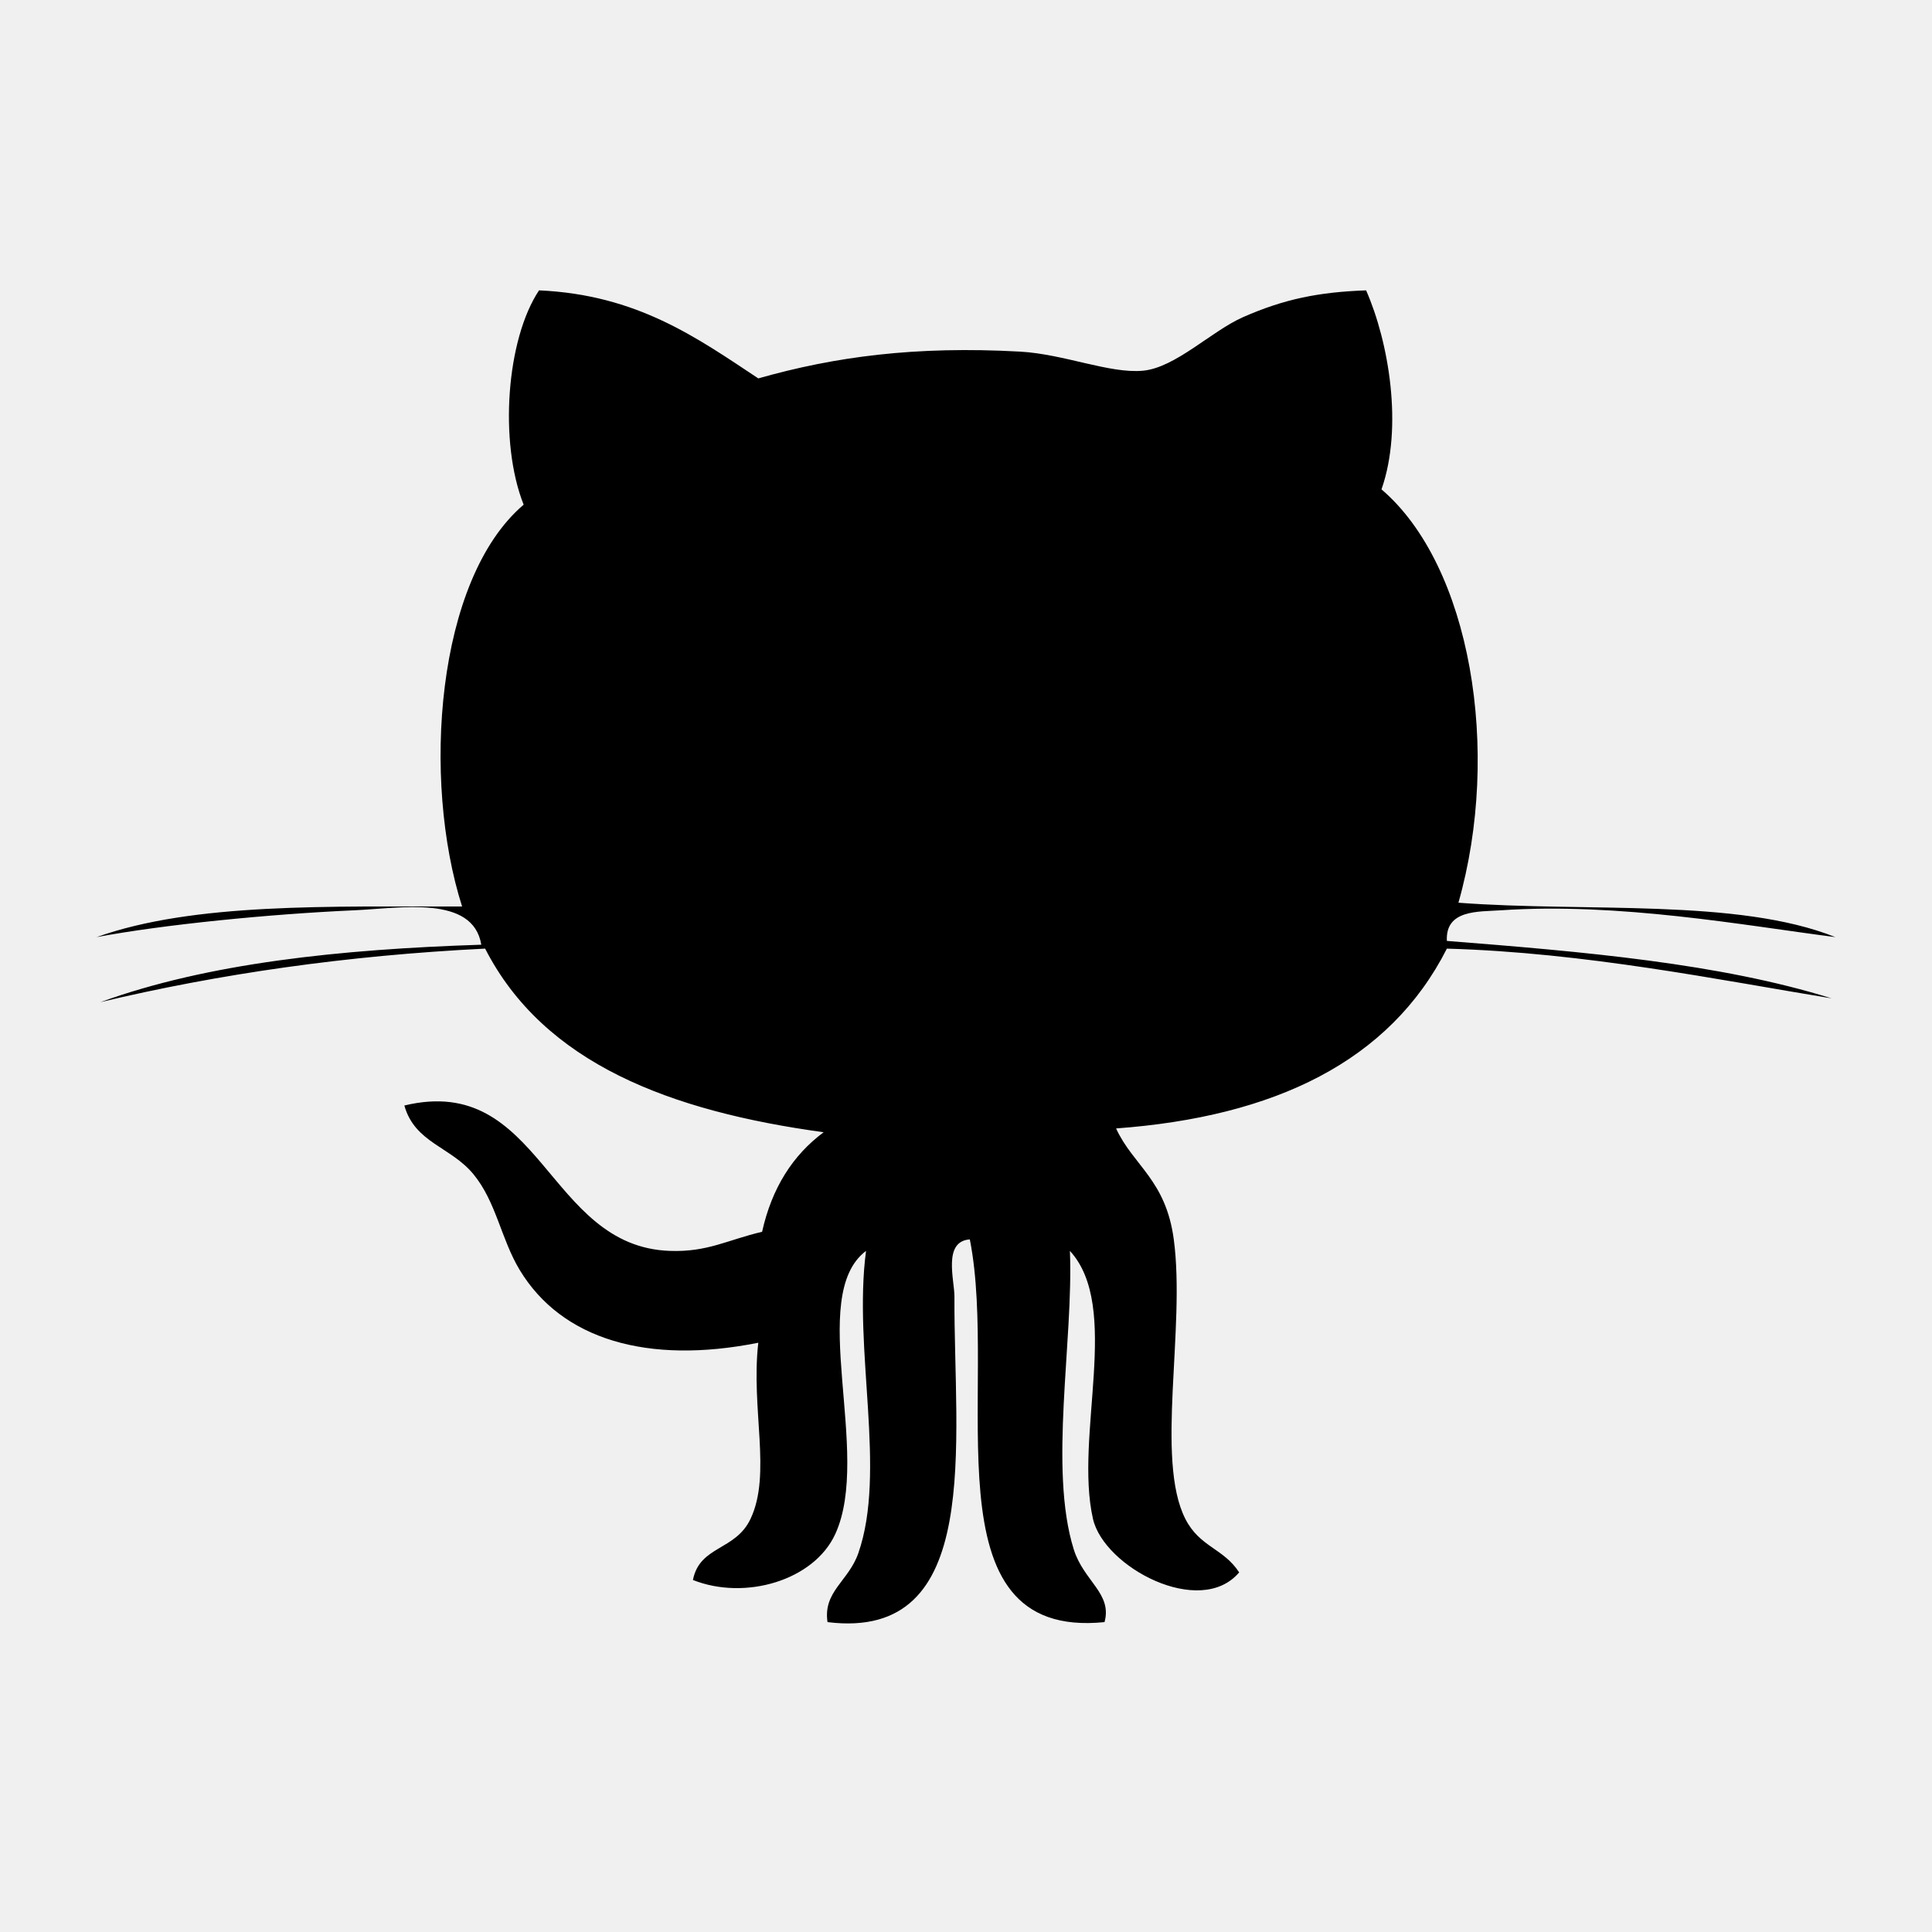
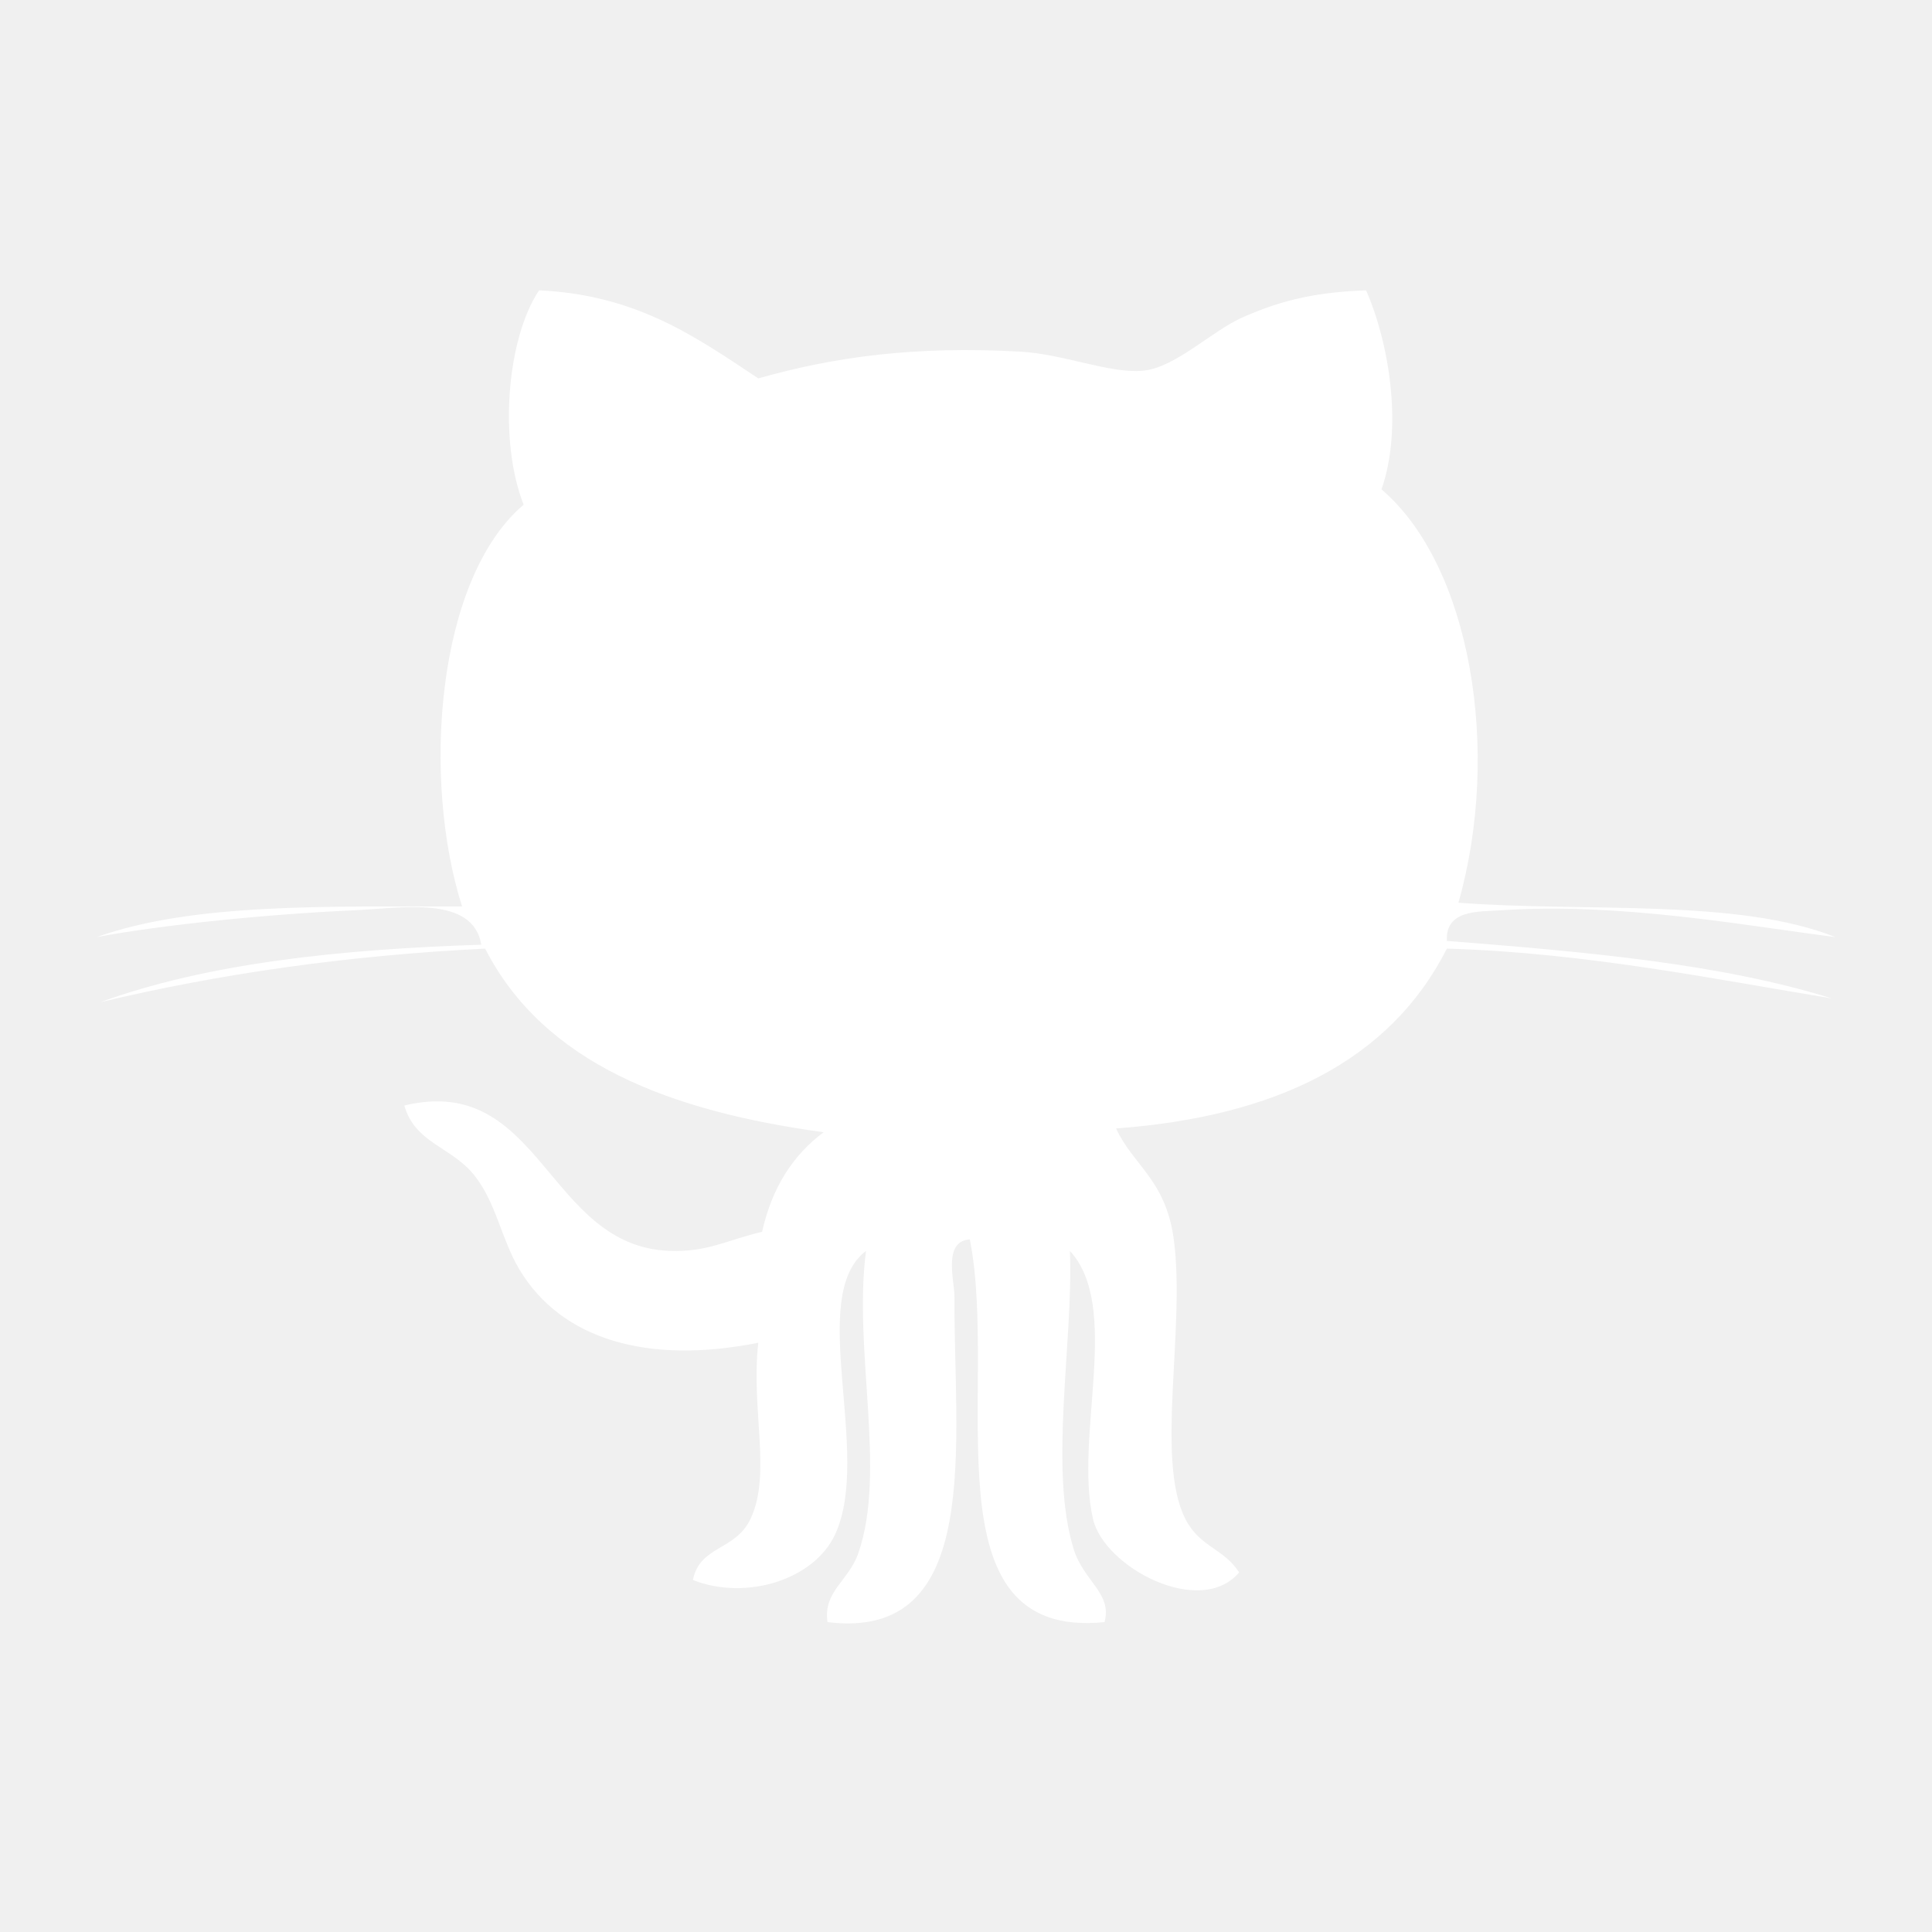
<svg xmlns="http://www.w3.org/2000/svg" version="1.1" id="Icons" x="0px" y="0px" width="100px" height="100px" viewBox="0 0 100 100" style="enable-background:new 0 0 100 100;" xml:space="preserve">
-   <path id="Github__x28_alt_x29_" d="M70.709,15.029c1.17,2.657,1.928,7.07,0.797,10.301c4.625,3.949,6.214,13.549,3.982,21.394  C82.08,47.227,89.931,46.482,95,48.505c-4.738-0.609-11.209-1.804-17.32-1.388c-1.158,0.079-2.874-0.044-2.79,1.585  c7.075,0.556,14.104,1.16,19.913,2.973c-5.761-0.941-12.754-2.374-19.913-2.574c-2.957,5.835-8.907,8.703-17.122,9.307  c0.883,1.921,2.574,2.653,2.987,5.744c0.616,4.618-0.964,11.381,0.595,14.459c0.748,1.475,1.967,1.514,2.789,2.775  c-2.012,2.381-7.001-0.267-7.568-2.775c-0.973-4.295,1.482-10.954-1.193-13.865c0.189,4.684-1.108,11.264,0.199,15.449  c0.515,1.646,2.002,2.281,1.593,3.765c-9.352,0.95-5.444-12.104-6.972-19.809c-1.411,0.1-0.791,2.113-0.796,2.972  c-0.04,7.524,1.54,17.844-6.57,16.837c-0.237-1.581,1.088-2.119,1.593-3.563c1.479-4.234-0.277-10.542,0.401-15.651  c-3.095,2.333,0.325,10.48-1.593,14.657c-1.105,2.404-4.666,3.45-7.367,2.377c0.352-1.79,2.2-1.501,2.984-3.169  c1.096-2.325,0.008-5.674,0.399-9.111c-5.729,1.143-10.173-0.166-12.348-3.764c-0.973-1.615-1.214-3.52-2.39-4.951  c-1.17-1.432-3.04-1.625-3.582-3.564c7.095-1.708,7.367,7.302,13.739,7.525c1.954,0.071,2.97-0.564,4.778-0.989  c0.506-2.272,1.589-3.966,3.186-5.153c-7.929-1.085-14.477-3.554-17.522-9.504c-7.208,0.355-13.804,1.317-19.913,2.771  c5.545-2.014,12.384-2.736,19.715-2.973c-0.432-2.596-4.219-1.882-6.57-1.782C13.973,47.31,8.473,47.853,5,48.505  c5.034-1.795,12.098-1.571,18.918-1.585c-2.086-6.54-1.363-16.929,3.186-20.798c-1.289-3.249-0.889-8.563,0.796-11.093  c5.079,0.228,8.159,2.443,11.35,4.557c3.957-1.125,8.118-1.685,13.54-1.387c2.28,0.126,4.652,1.151,6.369,0.989  c1.685-0.158,3.542-2.049,5.178-2.771C66.468,15.476,68.271,15.117,70.709,15.029z" />
+   <defs id="defs19809" />
+   <path id="Github__x28_alt_x29_" d="M70.709,15.029c1.17,2.657,1.928,7.07,0.797,10.301c4.625,3.949,6.214,13.549,3.982,21.394  C82.08,47.227,89.931,46.482,95,48.505c-4.738-0.609-11.209-1.804-17.32-1.388c-1.158,0.079-2.874-0.044-2.79,1.585  c7.075,0.556,14.104,1.16,19.913,2.973c-5.761-0.941-12.754-2.374-19.913-2.574c-2.957,5.835-8.907,8.703-17.122,9.307  c0.883,1.921,2.574,2.653,2.987,5.744c0.616,4.618-0.964,11.381,0.595,14.459c0.748,1.475,1.967,1.514,2.789,2.775  c-2.012,2.381-7.001-0.267-7.568-2.775c-0.973-4.295,1.482-10.954-1.193-13.865c0.189,4.684-1.108,11.264,0.199,15.449  c0.515,1.646,2.002,2.281,1.593,3.765c-9.352,0.95-5.444-12.104-6.972-19.809c-1.411,0.1-0.791,2.113-0.796,2.972  c-0.04,7.524,1.54,17.844-6.57,16.837c-0.237-1.581,1.088-2.119,1.593-3.563c1.479-4.234-0.277-10.542,0.401-15.651  c-3.095,2.333,0.325,10.48-1.593,14.657c-1.105,2.404-4.666,3.45-7.367,2.377c0.352-1.79,2.2-1.501,2.984-3.169  c1.096-2.325,0.008-5.674,0.399-9.111c-5.729,1.143-10.173-0.166-12.348-3.764c-0.973-1.615-1.214-3.52-2.39-4.951  c-1.17-1.432-3.04-1.625-3.582-3.564c7.095-1.708,7.367,7.302,13.739,7.525c1.954,0.071,2.97-0.564,4.778-0.989  c0.506-2.272,1.589-3.966,3.186-5.153c-7.929-1.085-14.477-3.554-17.522-9.504c-7.208,0.355-13.804,1.317-19.913,2.771  c5.545-2.014,12.384-2.736,19.715-2.973c-0.432-2.596-4.219-1.882-6.57-1.782C13.973,47.31,8.473,47.853,5,48.505  c5.034-1.795,12.098-1.571,18.918-1.585c-2.086-6.54-1.363-16.929,3.186-20.798c-1.289-3.249-0.889-8.563,0.796-11.093  c5.079,0.228,8.159,2.443,11.35,4.557c3.957-1.125,8.118-1.685,13.54-1.387c2.28,0.126,4.652,1.151,6.369,0.989  c1.685-0.158,3.542-2.049,5.178-2.771C66.468,15.476,68.271,15.117,70.709,15.029z" style="fill:#ffffff" />
</svg>
